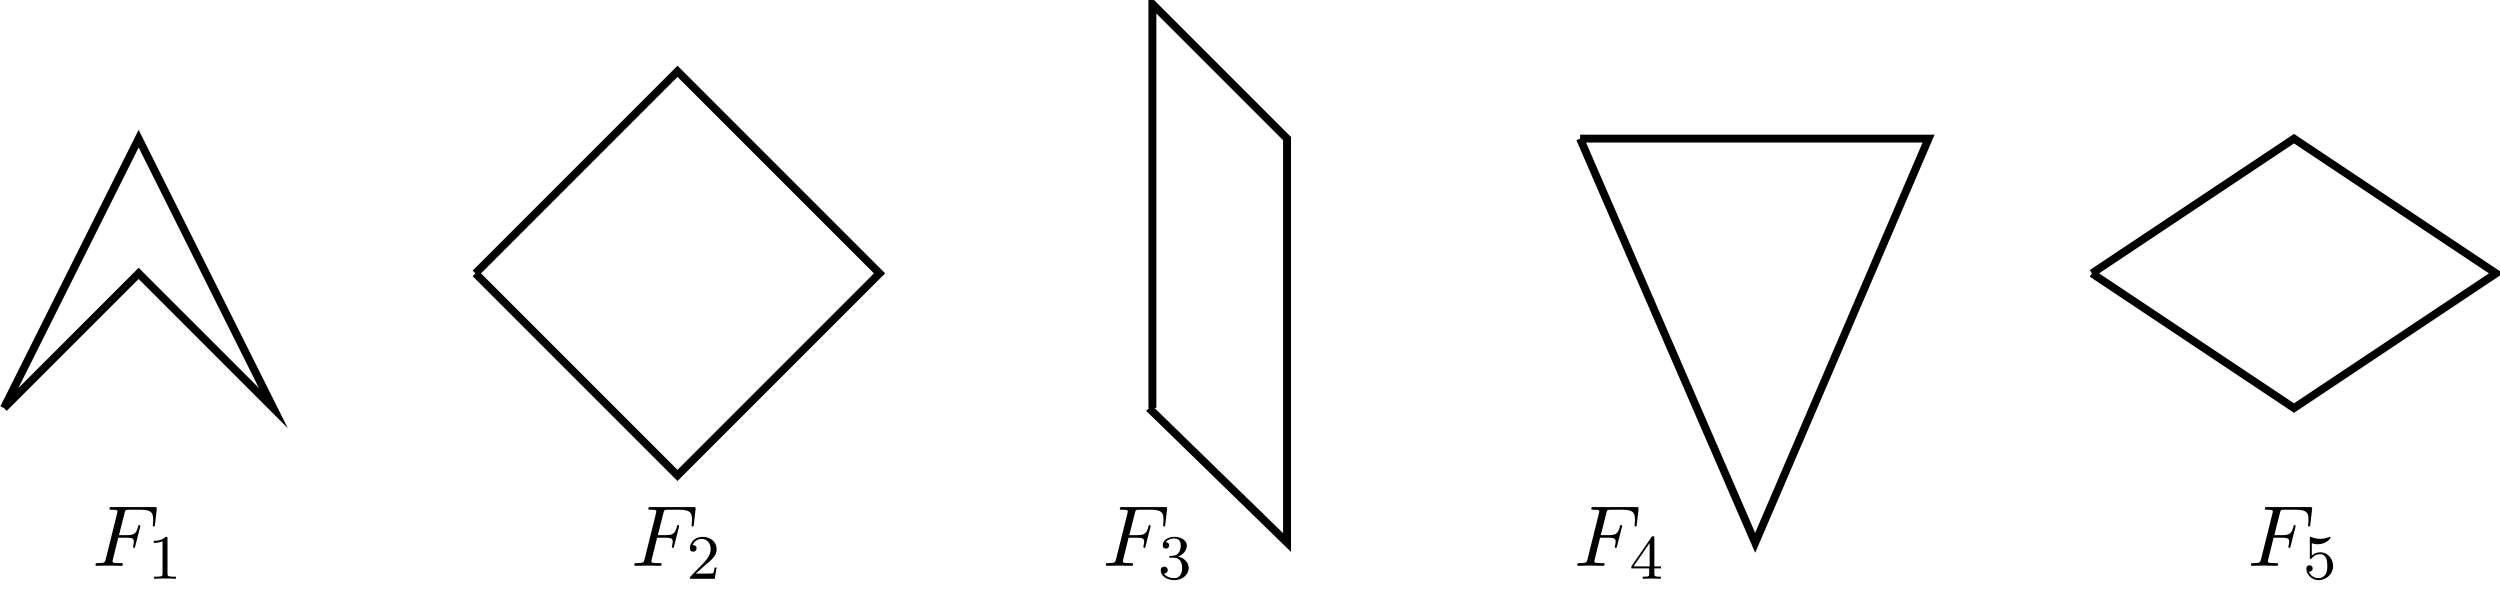
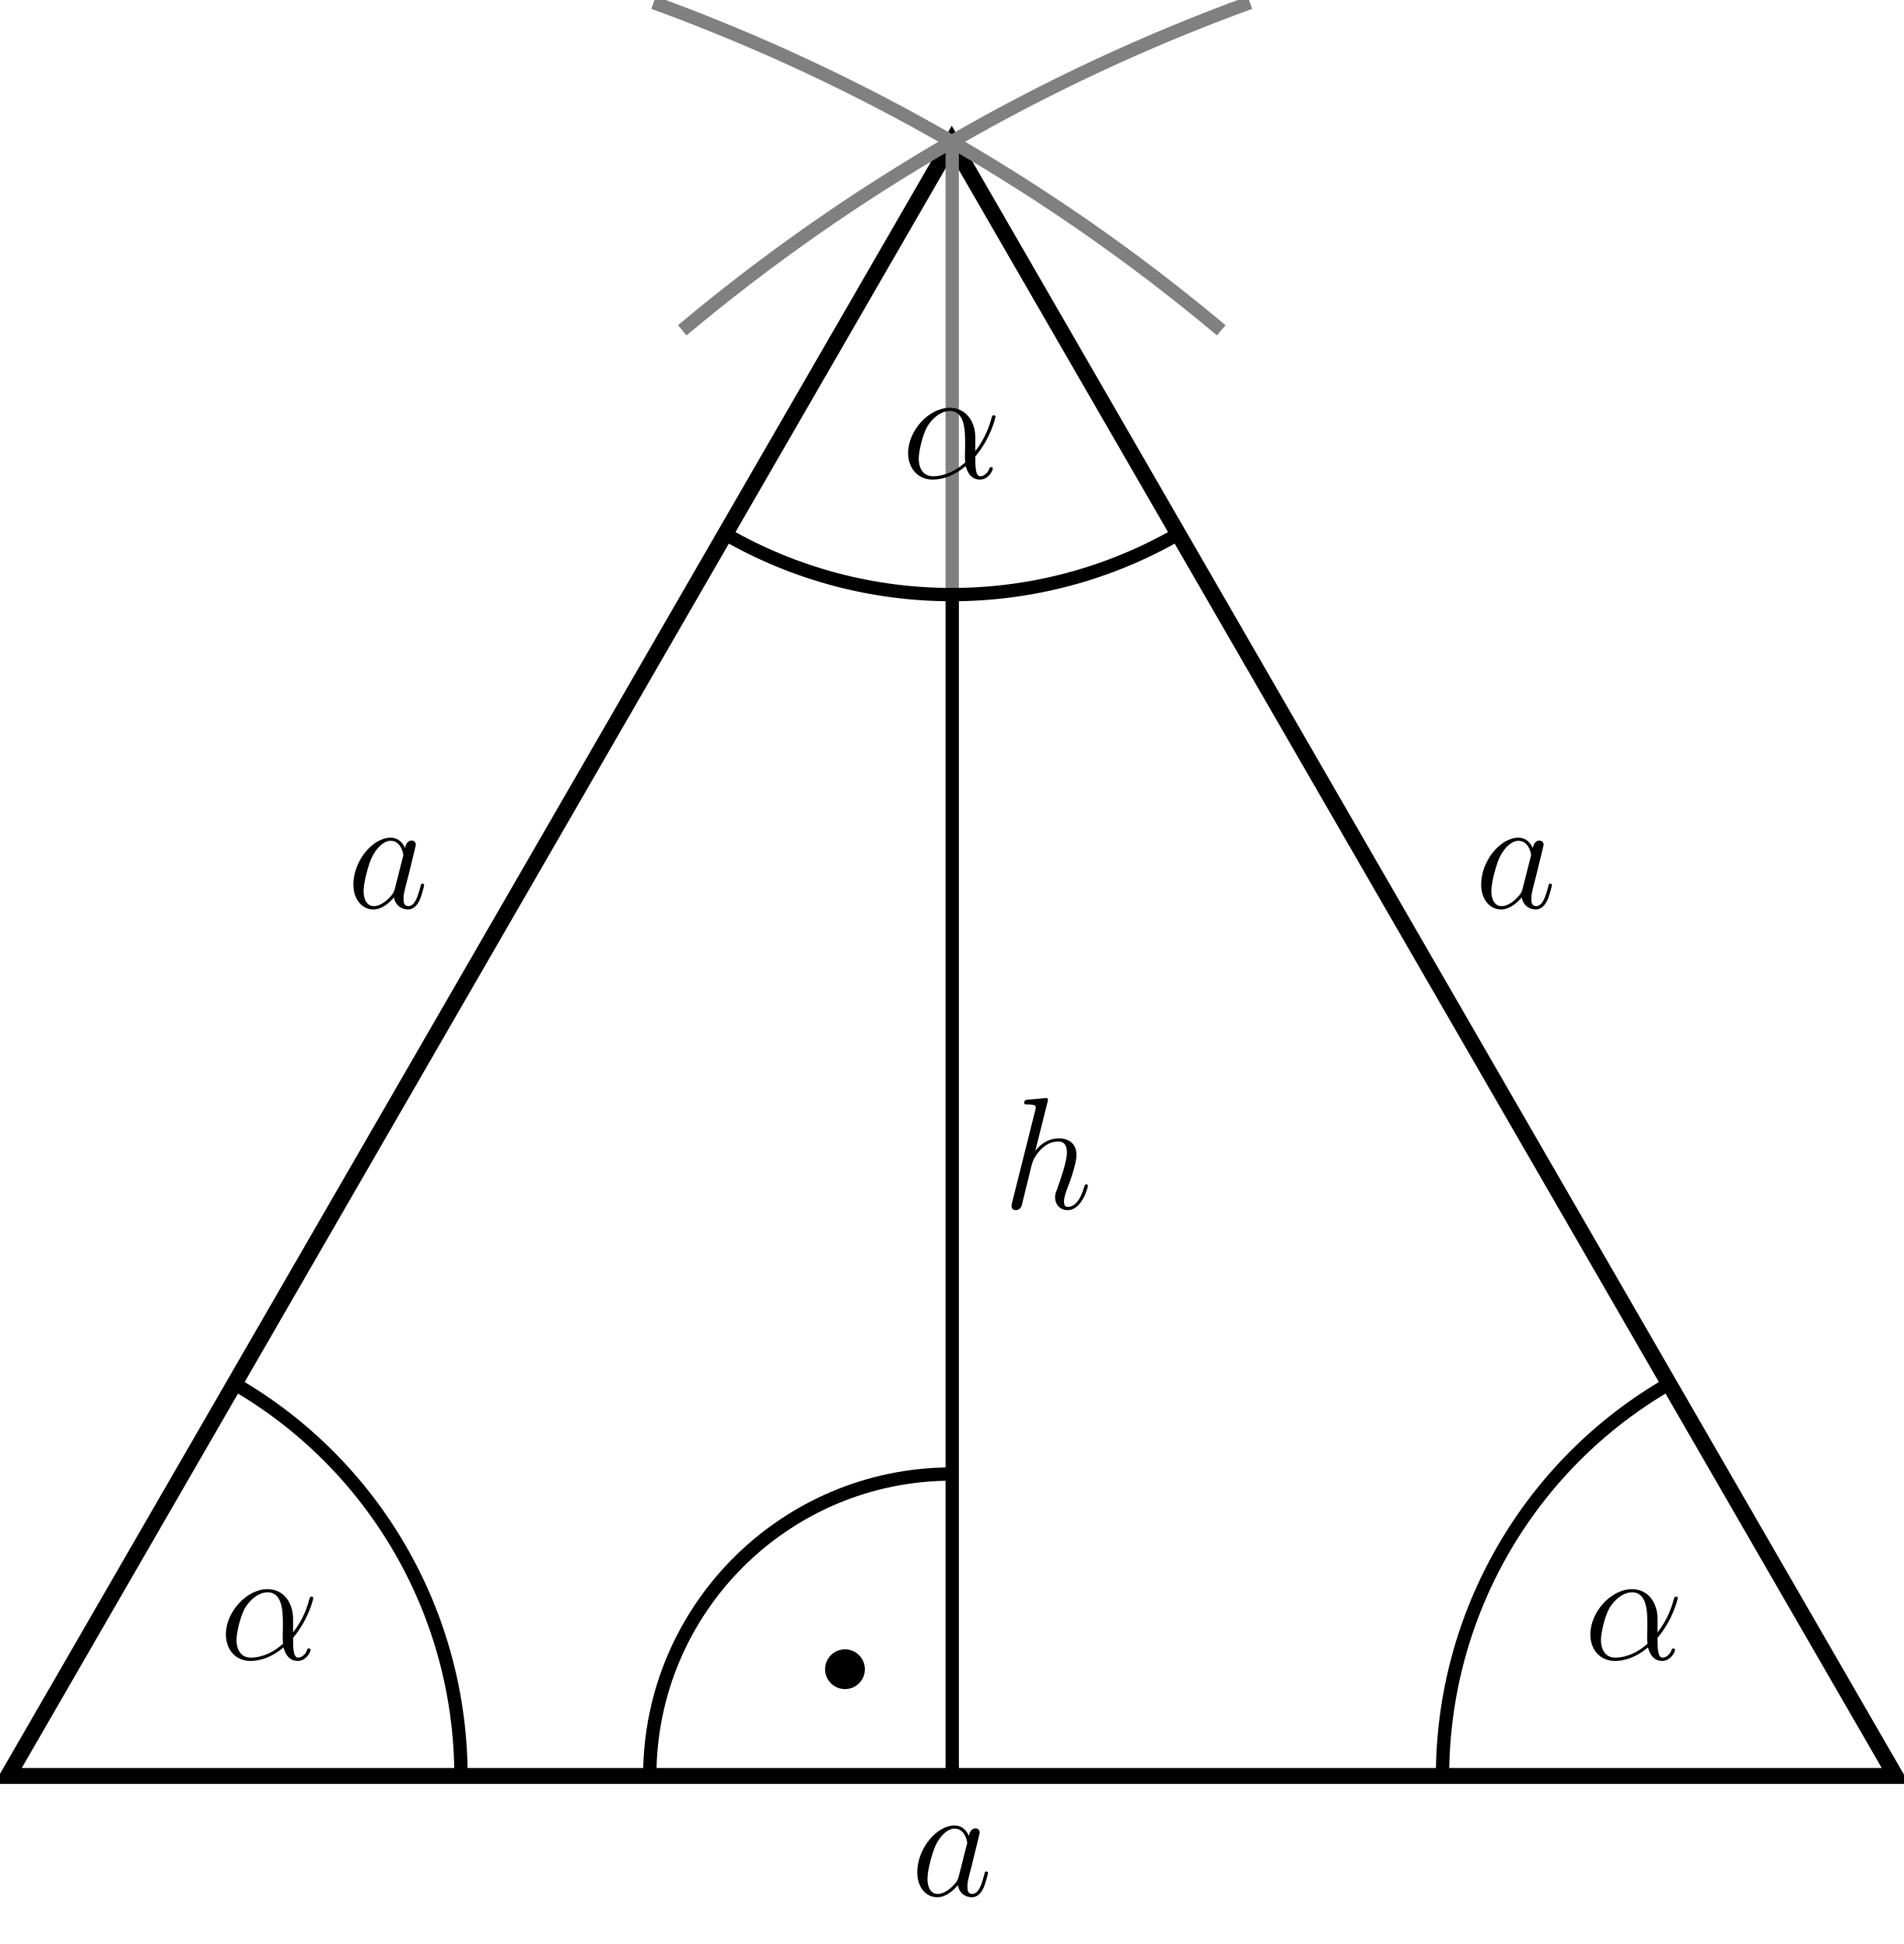
- <svg xmlns="http://www.w3.org/2000/svg" xmlns:xlink="http://www.w3.org/1999/xlink" width="315.645pt" height="76.712pt" viewBox="0 0 315.645 76.712" version="1.1">
+ <svg xmlns="http://www.w3.org/2000/svg" xmlns:xlink="http://www.w3.org/1999/xlink" width="142.928pt" height="146.003pt" viewBox="0 0 142.928 146.003" version="1.1">
  <defs>
    <g>
      <symbol overflow="visible" id="glyph0-0">
        <path style="stroke:none;" d="" />
      </symbol>
      <symbol overflow="visible" id="glyph0-1">
-         <path style="stroke:none;" d="M 3.297 -3.547 L 4.359 -3.547 C 5.188 -3.547 5.266 -3.375 5.266 -3.047 C 5.266 -2.984 5.266 -2.844 5.188 -2.516 C 5.172 -2.469 5.156 -2.422 5.156 -2.406 C 5.156 -2.312 5.219 -2.266 5.297 -2.266 C 5.406 -2.266 5.406 -2.297 5.453 -2.5 L 6.047 -4.859 C 6.078 -4.984 6.078 -5 6.078 -5.031 C 6.078 -5.062 6.062 -5.156 5.953 -5.156 C 5.844 -5.156 5.828 -5.109 5.797 -4.922 C 5.562 -4.078 5.312 -3.875 4.391 -3.875 L 3.391 -3.875 L 4.094 -6.656 C 4.188 -7.031 4.203 -7.078 4.672 -7.078 L 6.125 -7.078 C 7.453 -7.078 7.703 -6.719 7.703 -5.875 C 7.703 -5.625 7.703 -5.578 7.672 -5.297 C 7.656 -5.141 7.656 -5.125 7.656 -5.094 C 7.656 -5.031 7.688 -4.969 7.781 -4.969 C 7.906 -4.969 7.922 -5.031 7.938 -5.234 L 8.156 -7.125 C 8.188 -7.422 8.141 -7.422 7.859 -7.422 L 2.516 -7.422 C 2.297 -7.422 2.188 -7.422 2.188 -7.203 C 2.188 -7.078 2.297 -7.078 2.5 -7.078 C 2.906 -7.078 3.203 -7.078 3.203 -6.875 C 3.203 -6.844 3.203 -6.812 3.156 -6.625 L 1.719 -0.844 C 1.609 -0.422 1.578 -0.344 0.719 -0.344 C 0.531 -0.344 0.422 -0.344 0.422 -0.125 C 0.422 0 0.547 0 0.578 0 C 0.891 0 1.703 -0.031 2.016 -0.031 C 2.375 -0.031 3.281 0 3.641 0 C 3.734 0 3.875 0 3.875 -0.203 C 3.875 -0.297 3.812 -0.312 3.812 -0.328 C 3.781 -0.344 3.75 -0.344 3.5 -0.344 C 3.266 -0.344 3.203 -0.344 2.938 -0.359 C 2.625 -0.391 2.578 -0.438 2.578 -0.578 C 2.578 -0.594 2.578 -0.672 2.625 -0.828 Z " />
+         <path style="stroke:none;" d="M 5.531 -3.031 C 5.531 -4.188 4.875 -5.266 3.609 -5.266 C 2.047 -5.266 0.484 -3.562 0.484 -1.859 C 0.484 -0.828 1.125 0.125 2.344 0.125 C 3.078 0.125 3.969 -0.172 4.812 -0.891 C 4.984 -0.219 5.359 0.125 5.875 0.125 C 6.516 0.125 6.844 -0.547 6.844 -0.703 C 6.844 -0.812 6.75 -0.812 6.719 -0.812 C 6.625 -0.812 6.609 -0.781 6.578 -0.688 C 6.469 -0.375 6.188 -0.125 5.906 -0.125 C 5.531 -0.125 5.531 -0.891 5.531 -1.609 C 6.75 -3.078 7.047 -4.578 7.047 -4.594 C 7.047 -4.703 6.938 -4.703 6.906 -4.703 C 6.797 -4.703 6.797 -4.656 6.734 -4.453 C 6.594 -3.922 6.281 -2.984 5.531 -2.016 Z M 4.781 -1.172 C 3.734 -0.234 2.781 -0.125 2.359 -0.125 C 1.516 -0.125 1.281 -0.875 1.281 -1.438 C 1.281 -1.953 1.547 -3.172 1.906 -3.828 C 2.406 -4.656 3.078 -5.031 3.609 -5.031 C 4.766 -5.031 4.766 -3.516 4.766 -2.516 C 4.766 -2.219 4.75 -1.906 4.75 -1.609 C 4.75 -1.359 4.766 -1.297 4.781 -1.172 Z " />
      </symbol>
-       <symbol overflow="visible" id="glyph1-0">
-         <path style="stroke:none;" d="" />
+       <symbol overflow="visible" id="glyph0-2">
+         <path style="stroke:none;" d="M 3.594 -1.422 C 3.531 -1.219 3.531 -1.188 3.375 -0.969 C 3.109 -0.641 2.578 -0.125 2.016 -0.125 C 1.531 -0.125 1.25 -0.562 1.25 -1.266 C 1.25 -1.922 1.625 -3.266 1.859 -3.766 C 2.266 -4.609 2.828 -5.031 3.281 -5.031 C 4.078 -5.031 4.234 -4.047 4.234 -3.953 C 4.234 -3.938 4.203 -3.797 4.188 -3.766 Z M 4.359 -4.484 C 4.234 -4.797 3.906 -5.266 3.281 -5.266 C 1.938 -5.266 0.484 -3.531 0.484 -1.75 C 0.484 -0.578 1.172 0.125 1.984 0.125 C 2.641 0.125 3.203 -0.391 3.531 -0.781 C 3.656 -0.078 4.219 0.125 4.578 0.125 C 4.938 0.125 5.219 -0.094 5.438 -0.531 C 5.625 -0.938 5.797 -1.656 5.797 -1.703 C 5.797 -1.766 5.75 -1.812 5.672 -1.812 C 5.562 -1.812 5.562 -1.75 5.516 -1.578 C 5.328 -0.875 5.109 -0.125 4.609 -0.125 C 4.266 -0.125 4.25 -0.438 4.25 -0.672 C 4.25 -0.938 4.281 -1.078 4.391 -1.547 C 4.469 -1.844 4.531 -2.109 4.625 -2.453 C 5.062 -4.25 5.172 -4.672 5.172 -4.75 C 5.172 -4.906 5.047 -5.047 4.859 -5.047 C 4.484 -5.047 4.391 -4.625 4.359 -4.484 Z " />
      </symbol>
-       <symbol overflow="visible" id="glyph1-1">
-         <path style="stroke:none;" d="M 2.5 -5.078 C 2.5 -5.297 2.484 -5.297 2.266 -5.297 C 1.938 -4.984 1.516 -4.797 0.766 -4.797 L 0.766 -4.531 C 0.984 -4.531 1.406 -4.531 1.875 -4.734 L 1.875 -0.656 C 1.875 -0.359 1.844 -0.266 1.094 -0.266 L 0.812 -0.266 L 0.812 0 C 1.141 -0.031 1.828 -0.031 2.188 -0.031 C 2.547 -0.031 3.234 -0.031 3.562 0 L 3.562 -0.266 L 3.281 -0.266 C 2.531 -0.266 2.5 -0.359 2.5 -0.656 Z " />
-       </symbol>
-       <symbol overflow="visible" id="glyph1-2">
-         <path style="stroke:none;" d="M 2.25 -1.625 C 2.375 -1.75 2.703 -2.016 2.844 -2.125 C 3.328 -2.578 3.797 -3.016 3.797 -3.734 C 3.797 -4.688 3 -5.297 2.016 -5.297 C 1.047 -5.297 0.422 -4.578 0.422 -3.859 C 0.422 -3.469 0.734 -3.422 0.844 -3.422 C 1.016 -3.422 1.266 -3.531 1.266 -3.844 C 1.266 -4.25 0.859 -4.25 0.766 -4.25 C 1 -4.844 1.531 -5.031 1.922 -5.031 C 2.656 -5.031 3.047 -4.406 3.047 -3.734 C 3.047 -2.906 2.469 -2.297 1.516 -1.344 L 0.516 -0.297 C 0.422 -0.219 0.422 -0.203 0.422 0 L 3.562 0 L 3.797 -1.422 L 3.547 -1.422 C 3.531 -1.266 3.469 -0.875 3.375 -0.719 C 3.328 -0.656 2.719 -0.656 2.594 -0.656 L 1.172 -0.656 Z " />
-       </symbol>
-       <symbol overflow="visible" id="glyph1-3">
-         <path style="stroke:none;" d="M 2.016 -2.656 C 2.641 -2.656 3.047 -2.203 3.047 -1.359 C 3.047 -0.359 2.484 -0.078 2.062 -0.078 C 1.625 -0.078 1.016 -0.234 0.734 -0.656 C 1.031 -0.656 1.234 -0.844 1.234 -1.094 C 1.234 -1.359 1.047 -1.531 0.781 -1.531 C 0.578 -1.531 0.344 -1.406 0.344 -1.078 C 0.344 -0.328 1.156 0.172 2.078 0.172 C 3.125 0.172 3.875 -0.562 3.875 -1.359 C 3.875 -2.031 3.344 -2.625 2.531 -2.812 C 3.156 -3.031 3.641 -3.562 3.641 -4.203 C 3.641 -4.844 2.922 -5.297 2.094 -5.297 C 1.234 -5.297 0.594 -4.844 0.594 -4.234 C 0.594 -3.938 0.781 -3.812 1 -3.812 C 1.25 -3.812 1.406 -3.984 1.406 -4.219 C 1.406 -4.516 1.141 -4.625 0.969 -4.625 C 1.312 -5.062 1.922 -5.094 2.062 -5.094 C 2.266 -5.094 2.875 -5.031 2.875 -4.203 C 2.875 -3.656 2.641 -3.312 2.531 -3.188 C 2.297 -2.938 2.109 -2.922 1.625 -2.891 C 1.469 -2.891 1.406 -2.875 1.406 -2.766 C 1.406 -2.656 1.484 -2.656 1.625 -2.656 Z " />
-       </symbol>
-       <symbol overflow="visible" id="glyph1-4">
-         <path style="stroke:none;" d="M 3.141 -5.156 C 3.141 -5.312 3.141 -5.375 2.969 -5.375 C 2.875 -5.375 2.859 -5.375 2.781 -5.266 L 0.234 -1.562 L 0.234 -1.312 L 2.484 -1.312 L 2.484 -0.641 C 2.484 -0.344 2.469 -0.266 1.844 -0.266 L 1.672 -0.266 L 1.672 0 C 2.344 -0.031 2.359 -0.031 2.812 -0.031 C 3.266 -0.031 3.281 -0.031 3.953 0 L 3.953 -0.266 L 3.781 -0.266 C 3.156 -0.266 3.141 -0.344 3.141 -0.641 L 3.141 -1.312 L 3.984 -1.312 L 3.984 -1.562 L 3.141 -1.562 Z M 2.547 -4.516 L 2.547 -1.562 L 0.516 -1.562 Z " />
-       </symbol>
-       <symbol overflow="visible" id="glyph1-5">
-         <path style="stroke:none;" d="M 1.109 -4.484 C 1.219 -4.453 1.531 -4.359 1.875 -4.359 C 2.875 -4.359 3.469 -5.062 3.469 -5.188 C 3.469 -5.281 3.422 -5.297 3.375 -5.297 C 3.359 -5.297 3.344 -5.297 3.281 -5.266 C 2.969 -5.141 2.594 -5.047 2.172 -5.047 C 1.703 -5.047 1.312 -5.156 1.062 -5.266 C 0.984 -5.297 0.969 -5.297 0.953 -5.297 C 0.859 -5.297 0.859 -5.219 0.859 -5.062 L 0.859 -2.734 C 0.859 -2.594 0.859 -2.5 0.984 -2.5 C 1.047 -2.5 1.062 -2.531 1.109 -2.594 C 1.203 -2.703 1.5 -3.109 2.188 -3.109 C 2.625 -3.109 2.844 -2.75 2.922 -2.594 C 3.047 -2.312 3.062 -1.938 3.062 -1.641 C 3.062 -1.344 3.062 -0.906 2.844 -0.562 C 2.688 -0.312 2.359 -0.078 1.938 -0.078 C 1.422 -0.078 0.922 -0.391 0.734 -0.922 C 0.75 -0.906 0.812 -0.906 0.812 -0.906 C 1.031 -0.906 1.219 -1.047 1.219 -1.297 C 1.219 -1.594 0.984 -1.703 0.828 -1.703 C 0.672 -1.703 0.422 -1.625 0.422 -1.281 C 0.422 -0.562 1.047 0.172 1.953 0.172 C 2.953 0.172 3.797 -0.609 3.797 -1.594 C 3.797 -2.516 3.125 -3.344 2.188 -3.344 C 1.797 -3.344 1.422 -3.219 1.109 -2.938 Z " />
+       <symbol overflow="visible" id="glyph0-3">
+         <path style="stroke:none;" d="M 3.359 -8 C 3.375 -8.047 3.391 -8.109 3.391 -8.172 C 3.391 -8.297 3.281 -8.297 3.25 -8.297 C 3.234 -8.297 2.656 -8.25 2.594 -8.234 C 2.391 -8.219 2.219 -8.203 2 -8.188 C 1.703 -8.156 1.609 -8.156 1.609 -7.938 C 1.609 -7.812 1.703 -7.812 1.875 -7.812 C 2.469 -7.812 2.469 -7.703 2.469 -7.594 C 2.469 -7.516 2.453 -7.422 2.438 -7.391 L 0.703 -0.469 C 0.656 -0.281 0.656 -0.266 0.656 -0.188 C 0.656 0.078 0.859 0.125 0.984 0.125 C 1.188 0.125 1.344 -0.031 1.406 -0.172 L 1.938 -2.328 C 2 -2.594 2.062 -2.844 2.125 -3.109 C 2.266 -3.609 2.266 -3.625 2.484 -3.969 C 2.719 -4.312 3.25 -5.031 4.172 -5.031 C 4.656 -5.031 4.812 -4.672 4.812 -4.203 C 4.812 -3.531 4.344 -2.219 4.094 -1.5 C 3.984 -1.219 3.922 -1.062 3.922 -0.844 C 3.922 -0.312 4.297 0.125 4.859 0.125 C 5.969 0.125 6.391 -1.641 6.391 -1.703 C 6.391 -1.766 6.344 -1.812 6.281 -1.812 C 6.172 -1.812 6.156 -1.781 6.094 -1.578 C 5.828 -0.625 5.375 -0.125 4.906 -0.125 C 4.781 -0.125 4.594 -0.125 4.594 -0.516 C 4.594 -0.828 4.734 -1.203 4.781 -1.344 C 5 -1.906 5.531 -3.328 5.531 -4.016 C 5.531 -4.734 5.109 -5.266 4.203 -5.266 C 3.531 -5.266 2.922 -4.953 2.438 -4.328 Z " />
      </symbol>
    </g>
  </defs>
  <g id="surface1">
-     <path style="fill:none;stroke-width:1;stroke-linecap:butt;stroke-linejoin:miter;stroke:rgb(0%,0%,0%);stroke-opacity:1;stroke-miterlimit:10;" d="M -153.075 -17.008 L -136.067 -0.001 L -119.059 -17.008 L -136.067 17.007 L -153.075 -17.008 " transform="matrix(1,0,0,-1,153.571,34.515)" />
+     <path style="fill:none;stroke-width:1.196;stroke-linecap:butt;stroke-linejoin:miter;stroke:rgb(0%,0%,0%);stroke-opacity:1;stroke-miterlimit:10;" d="M -0 0.001 L 141.734 0.001 L 70.867 122.743 Z " transform="matrix(1,0,0,-1,0.598,133.384)" />
+     <path style="fill:none;stroke-width:1;stroke-linecap:butt;stroke-linejoin:miter;stroke:rgb(0%,0%,0%);stroke-opacity:1;stroke-miterlimit:10;" d="M 34.015 0.001 C 34.015 12.15 27.531 23.384 17.007 29.458 " transform="matrix(1,0,0,-1,0.598,133.384)" />
    <g style="fill:rgb(0%,0%,0%);fill-opacity:1;">
-       <use xlink:href="#glyph0-1" x="11.632" y="71.44" />
+       <use xlink:href="#glyph0-1" x="16.476" y="124.62" />
+     </g>
+     <path style="fill:none;stroke-width:1;stroke-linecap:butt;stroke-linejoin:miter;stroke:rgb(0%,0%,0%);stroke-opacity:1;stroke-miterlimit:10;" d="M 124.726 29.458 C 114.203 23.384 107.718 12.15 107.718 0.001 " transform="matrix(1,0,0,-1,0.598,133.384)" />
+     <g style="fill:rgb(0%,0%,0%);fill-opacity:1;">
+       <use xlink:href="#glyph0-1" x="118.93" y="124.62" />
+     </g>
+     <path style="fill:none;stroke-width:1;stroke-linecap:butt;stroke-linejoin:miter;stroke:rgb(0%,0%,0%);stroke-opacity:1;stroke-miterlimit:10;" d="M 70.902 -0.116 L 70.902 88.884 " transform="matrix(1,0,0,-1,0.598,133.384)" />
+     <path style="fill:none;stroke-width:1;stroke-linecap:butt;stroke-linejoin:miter;stroke:rgb(50%,50%,50%);stroke-opacity:1;stroke-miterlimit:10;" d="M 70.902 88.884 L 70.902 122.884 " transform="matrix(1,0,0,-1,0.598,133.384)" />
+     <path style="fill:none;stroke-width:1;stroke-linecap:butt;stroke-linejoin:miter;stroke:rgb(0%,0%,0%);stroke-opacity:1;stroke-miterlimit:10;" d="M 53.859 93.282 C 64.382 87.208 77.351 87.208 87.875 93.282 " transform="matrix(1,0,0,-1,0.598,133.384)" />
+     <g style="fill:rgb(0%,0%,0%);fill-opacity:1;">
+       <use xlink:href="#glyph0-1" x="67.703" y="35.895" />
+     </g>
+     <path style="fill:none;stroke-width:1;stroke-linecap:butt;stroke-linejoin:miter;stroke:rgb(0%,0%,0%);stroke-opacity:1;stroke-miterlimit:10;" d="M 70.867 22.677 C 58.343 22.677 48.191 12.525 48.191 0.001 " transform="matrix(1,0,0,-1,0.598,133.384)" />
+     <path style=" stroke:none;fill-rule:nonzero;fill:rgb(0%,0%,0%);fill-opacity:1;" d="M 64.941 125.367 C 64.941 124.543 64.273 123.871 63.449 123.871 C 62.621 123.871 61.953 124.543 61.953 125.367 C 61.953 126.191 62.621 126.859 63.449 126.859 C 64.273 126.859 64.941 126.191 64.941 125.367 Z " />
+     <g style="fill:rgb(0%,0%,0%);fill-opacity:1;">
+       <use xlink:href="#glyph0-2" x="110.732" y="68.179" />
    </g>
    <g style="fill:rgb(0%,0%,0%);fill-opacity:1;">
-       <use xlink:href="#glyph1-1" x="18.648" y="73.076" />
-     </g>
-     <path style="fill:none;stroke-width:1;stroke-linecap:butt;stroke-linejoin:miter;stroke:rgb(0%,0%,0%);stroke-opacity:1;stroke-miterlimit:10;" d="M -93.544 -0.001 L -68.032 -25.512 L -42.52 -0.001 L -68.032 25.511 L -93.544 -0.001 " transform="matrix(1,0,0,-1,153.571,34.515)" />
-     <g style="fill:rgb(0%,0%,0%);fill-opacity:1;">
-       <use xlink:href="#glyph0-1" x="79.665" y="71.44" />
+       <use xlink:href="#glyph0-2" x="26.051" y="68.179" />
    </g>
    <g style="fill:rgb(0%,0%,0%);fill-opacity:1;">
-       <use xlink:href="#glyph1-2" x="86.68" y="73.076" />
-     </g>
-     <path style="fill:none;stroke-width:1;stroke-linecap:butt;stroke-linejoin:miter;stroke:rgb(0%,0%,0%);stroke-opacity:1;stroke-miterlimit:10;" d="M -8.505 -17.008 L 8.929 -33.985 L 8.929 17.015 L -8.071 34.015 L -8.071 -16.985 " transform="matrix(1,0,0,-1,153.571,34.515)" />
-     <g style="fill:rgb(0%,0%,0%);fill-opacity:1;">
-       <use xlink:href="#glyph0-1" x="139.193" y="71.44" />
+       <use xlink:href="#glyph0-2" x="68.391" y="142.367" />
    </g>
    <g style="fill:rgb(0%,0%,0%);fill-opacity:1;">
-       <use xlink:href="#glyph1-3" x="146.208" y="73.076" />
+       <use xlink:href="#glyph0-3" x="75.299" y="90.764" />
    </g>
-     <path style="fill:none;stroke-width:1;stroke-linecap:butt;stroke-linejoin:miter;stroke:rgb(0%,0%,0%);stroke-opacity:1;stroke-miterlimit:10;" d="M 45.921 17.007 L 68.034 -34.016 L 89.929 17.015 L 45.929 17.015 " transform="matrix(1,0,0,-1,153.571,34.515)" />
-     <g style="fill:rgb(0%,0%,0%);fill-opacity:1;">
-       <use xlink:href="#glyph0-1" x="198.721" y="71.44" />
-     </g>
-     <g style="fill:rgb(0%,0%,0%);fill-opacity:1;">
-       <use xlink:href="#glyph1-4" x="205.736" y="73.076" />
-     </g>
-     <path style="fill:none;stroke-width:1;stroke-linecap:butt;stroke-linejoin:miter;stroke:rgb(0%,0%,0%);stroke-opacity:1;stroke-miterlimit:10;" d="M 110.554 -0.001 L 136.066 -17.008 L 161.577 -0.001 L 136.066 17.007 L 110.554 -0.001 " transform="matrix(1,0,0,-1,153.571,34.515)" />
-     <g style="fill:rgb(0%,0%,0%);fill-opacity:1;">
-       <use xlink:href="#glyph0-1" x="283.761" y="71.44" />
-     </g>
-     <g style="fill:rgb(0%,0%,0%);fill-opacity:1;">
-       <use xlink:href="#glyph1-5" x="290.776" y="73.076" />
-     </g>
+     <path style="fill:none;stroke-width:1;stroke-linecap:butt;stroke-linejoin:miter;stroke:rgb(50%,50%,50%);stroke-opacity:1;stroke-miterlimit:10;" d="M 91.105 108.575 C 78.445 119.197 64.007 127.532 48.476 133.189 " transform="matrix(1,0,0,-1,0.598,133.384)" />
+     <path style="fill:none;stroke-width:1;stroke-linecap:butt;stroke-linejoin:miter;stroke:rgb(50%,50%,50%);stroke-opacity:1;stroke-miterlimit:10;" d="M 93.257 133.189 C 77.726 127.532 63.289 119.197 50.629 108.575 " transform="matrix(1,0,0,-1,0.598,133.384)" />
  </g>
</svg>
